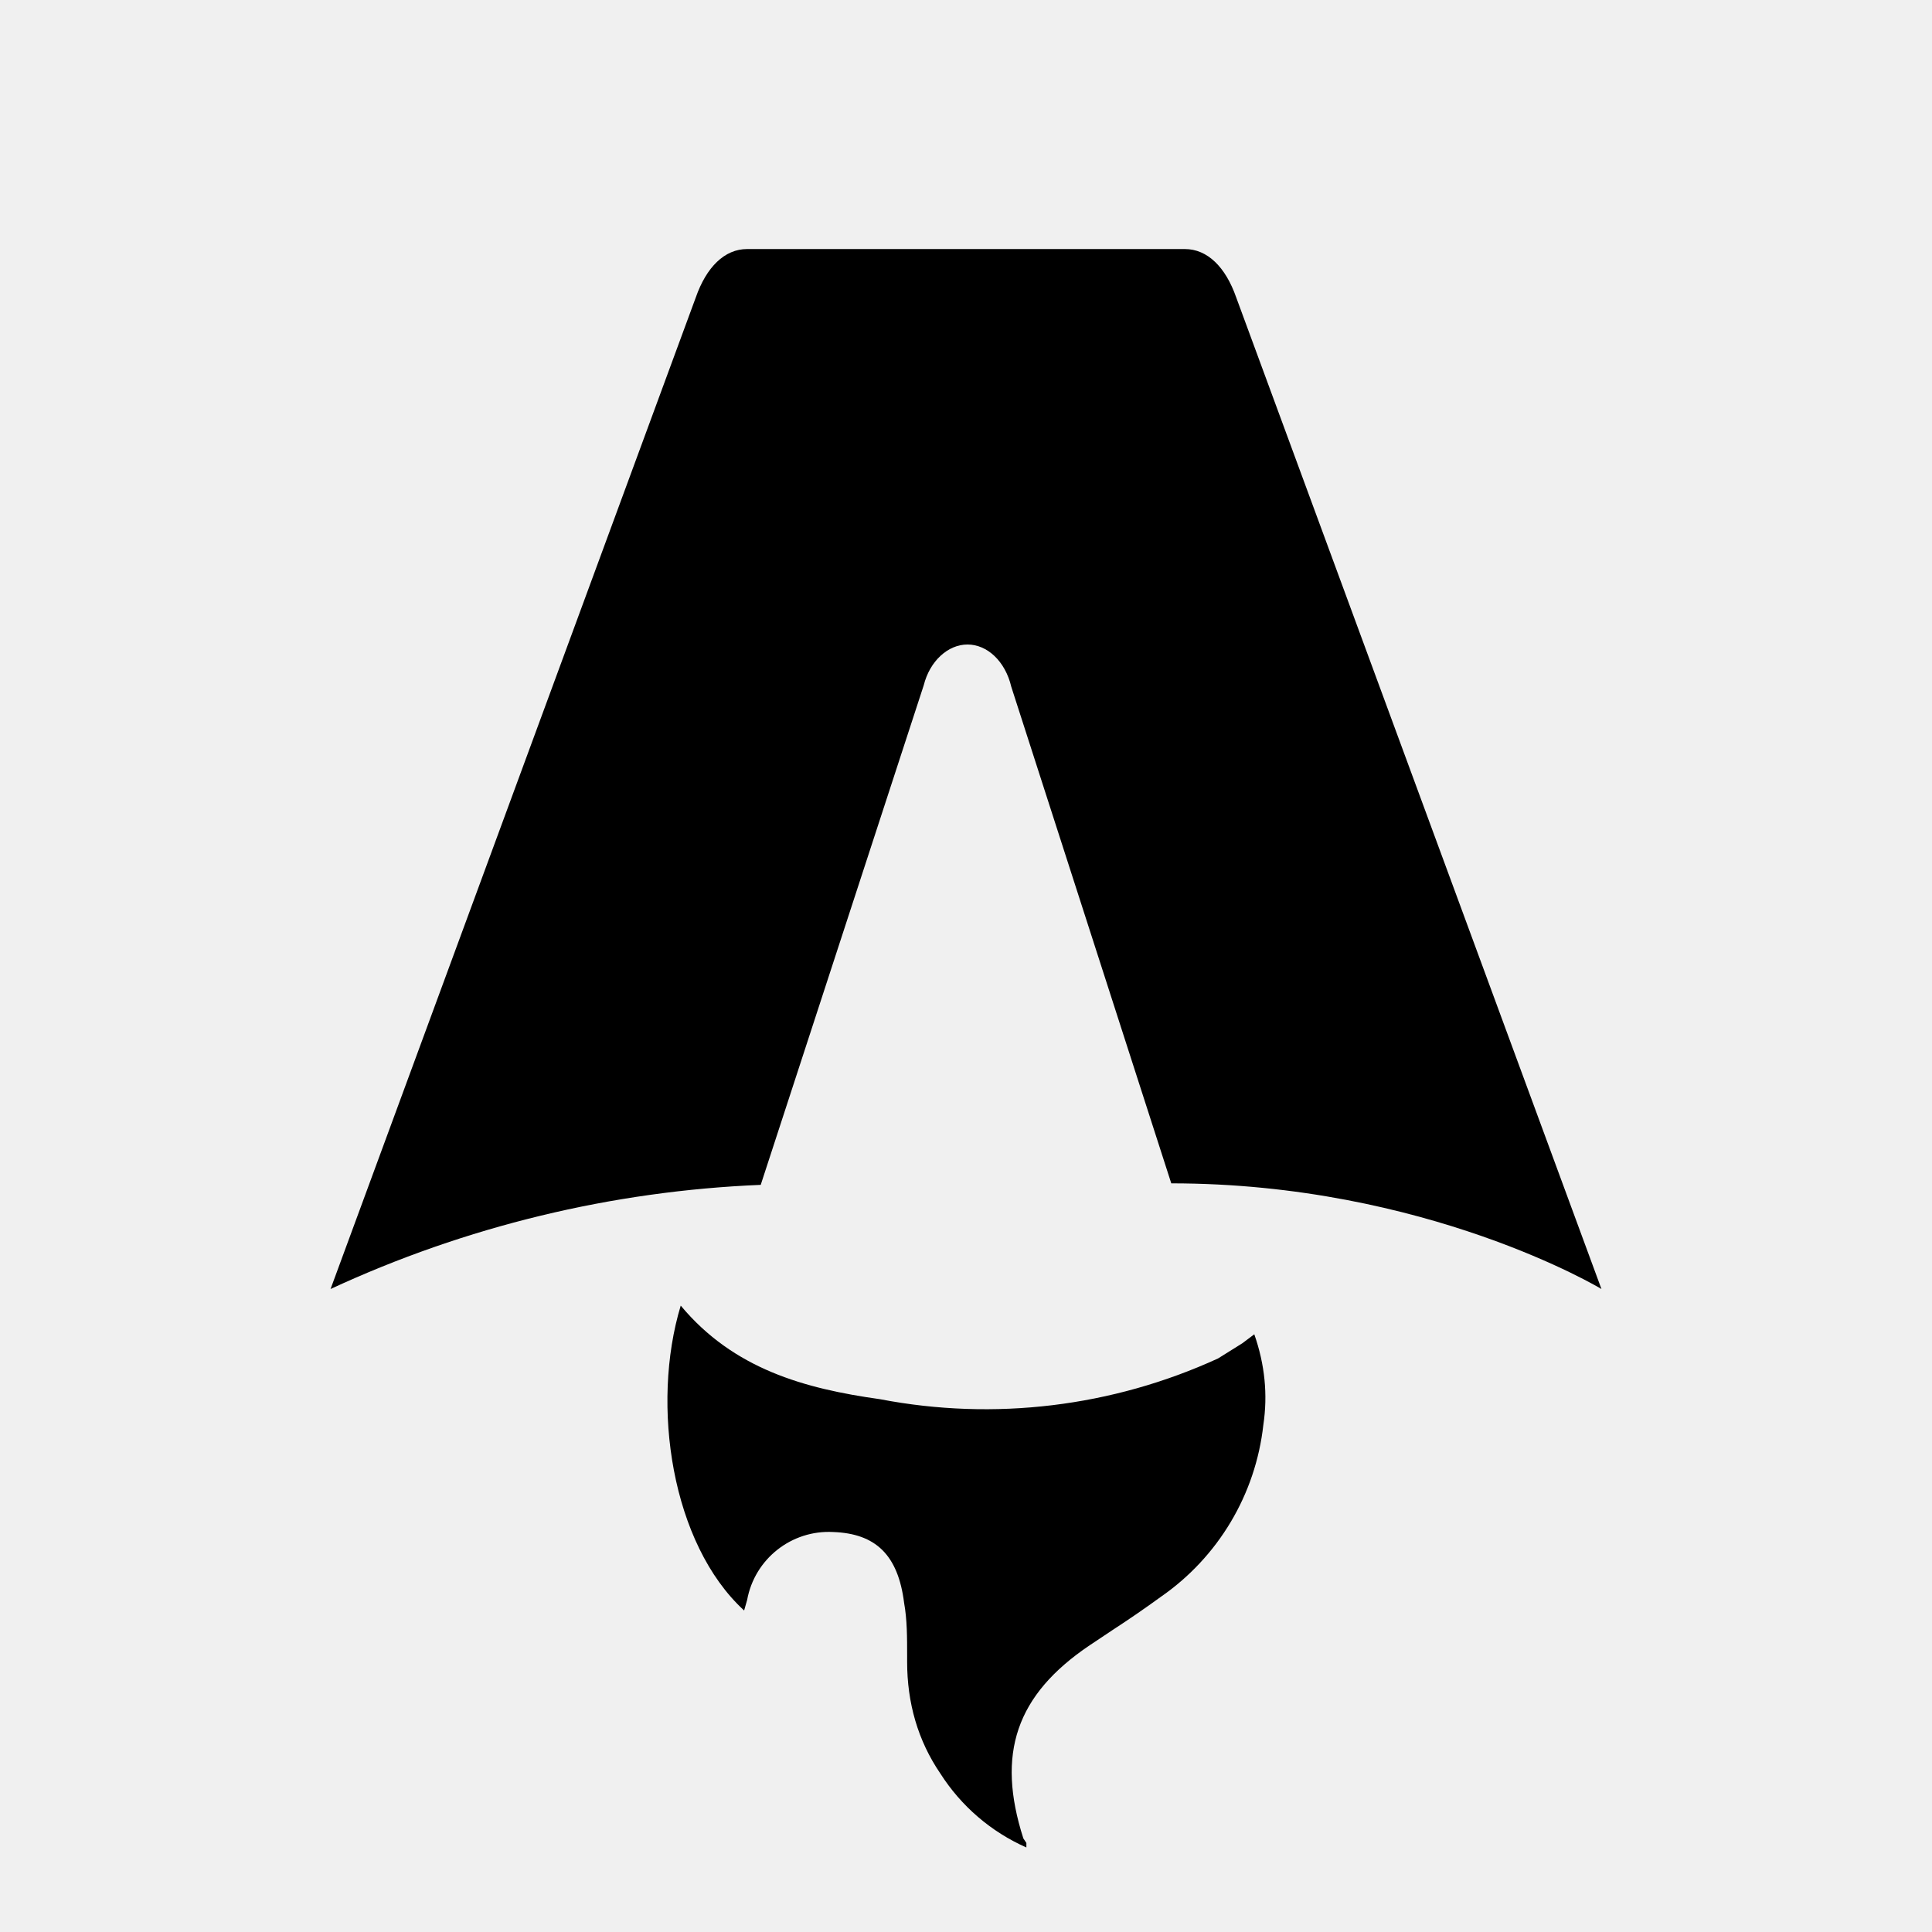
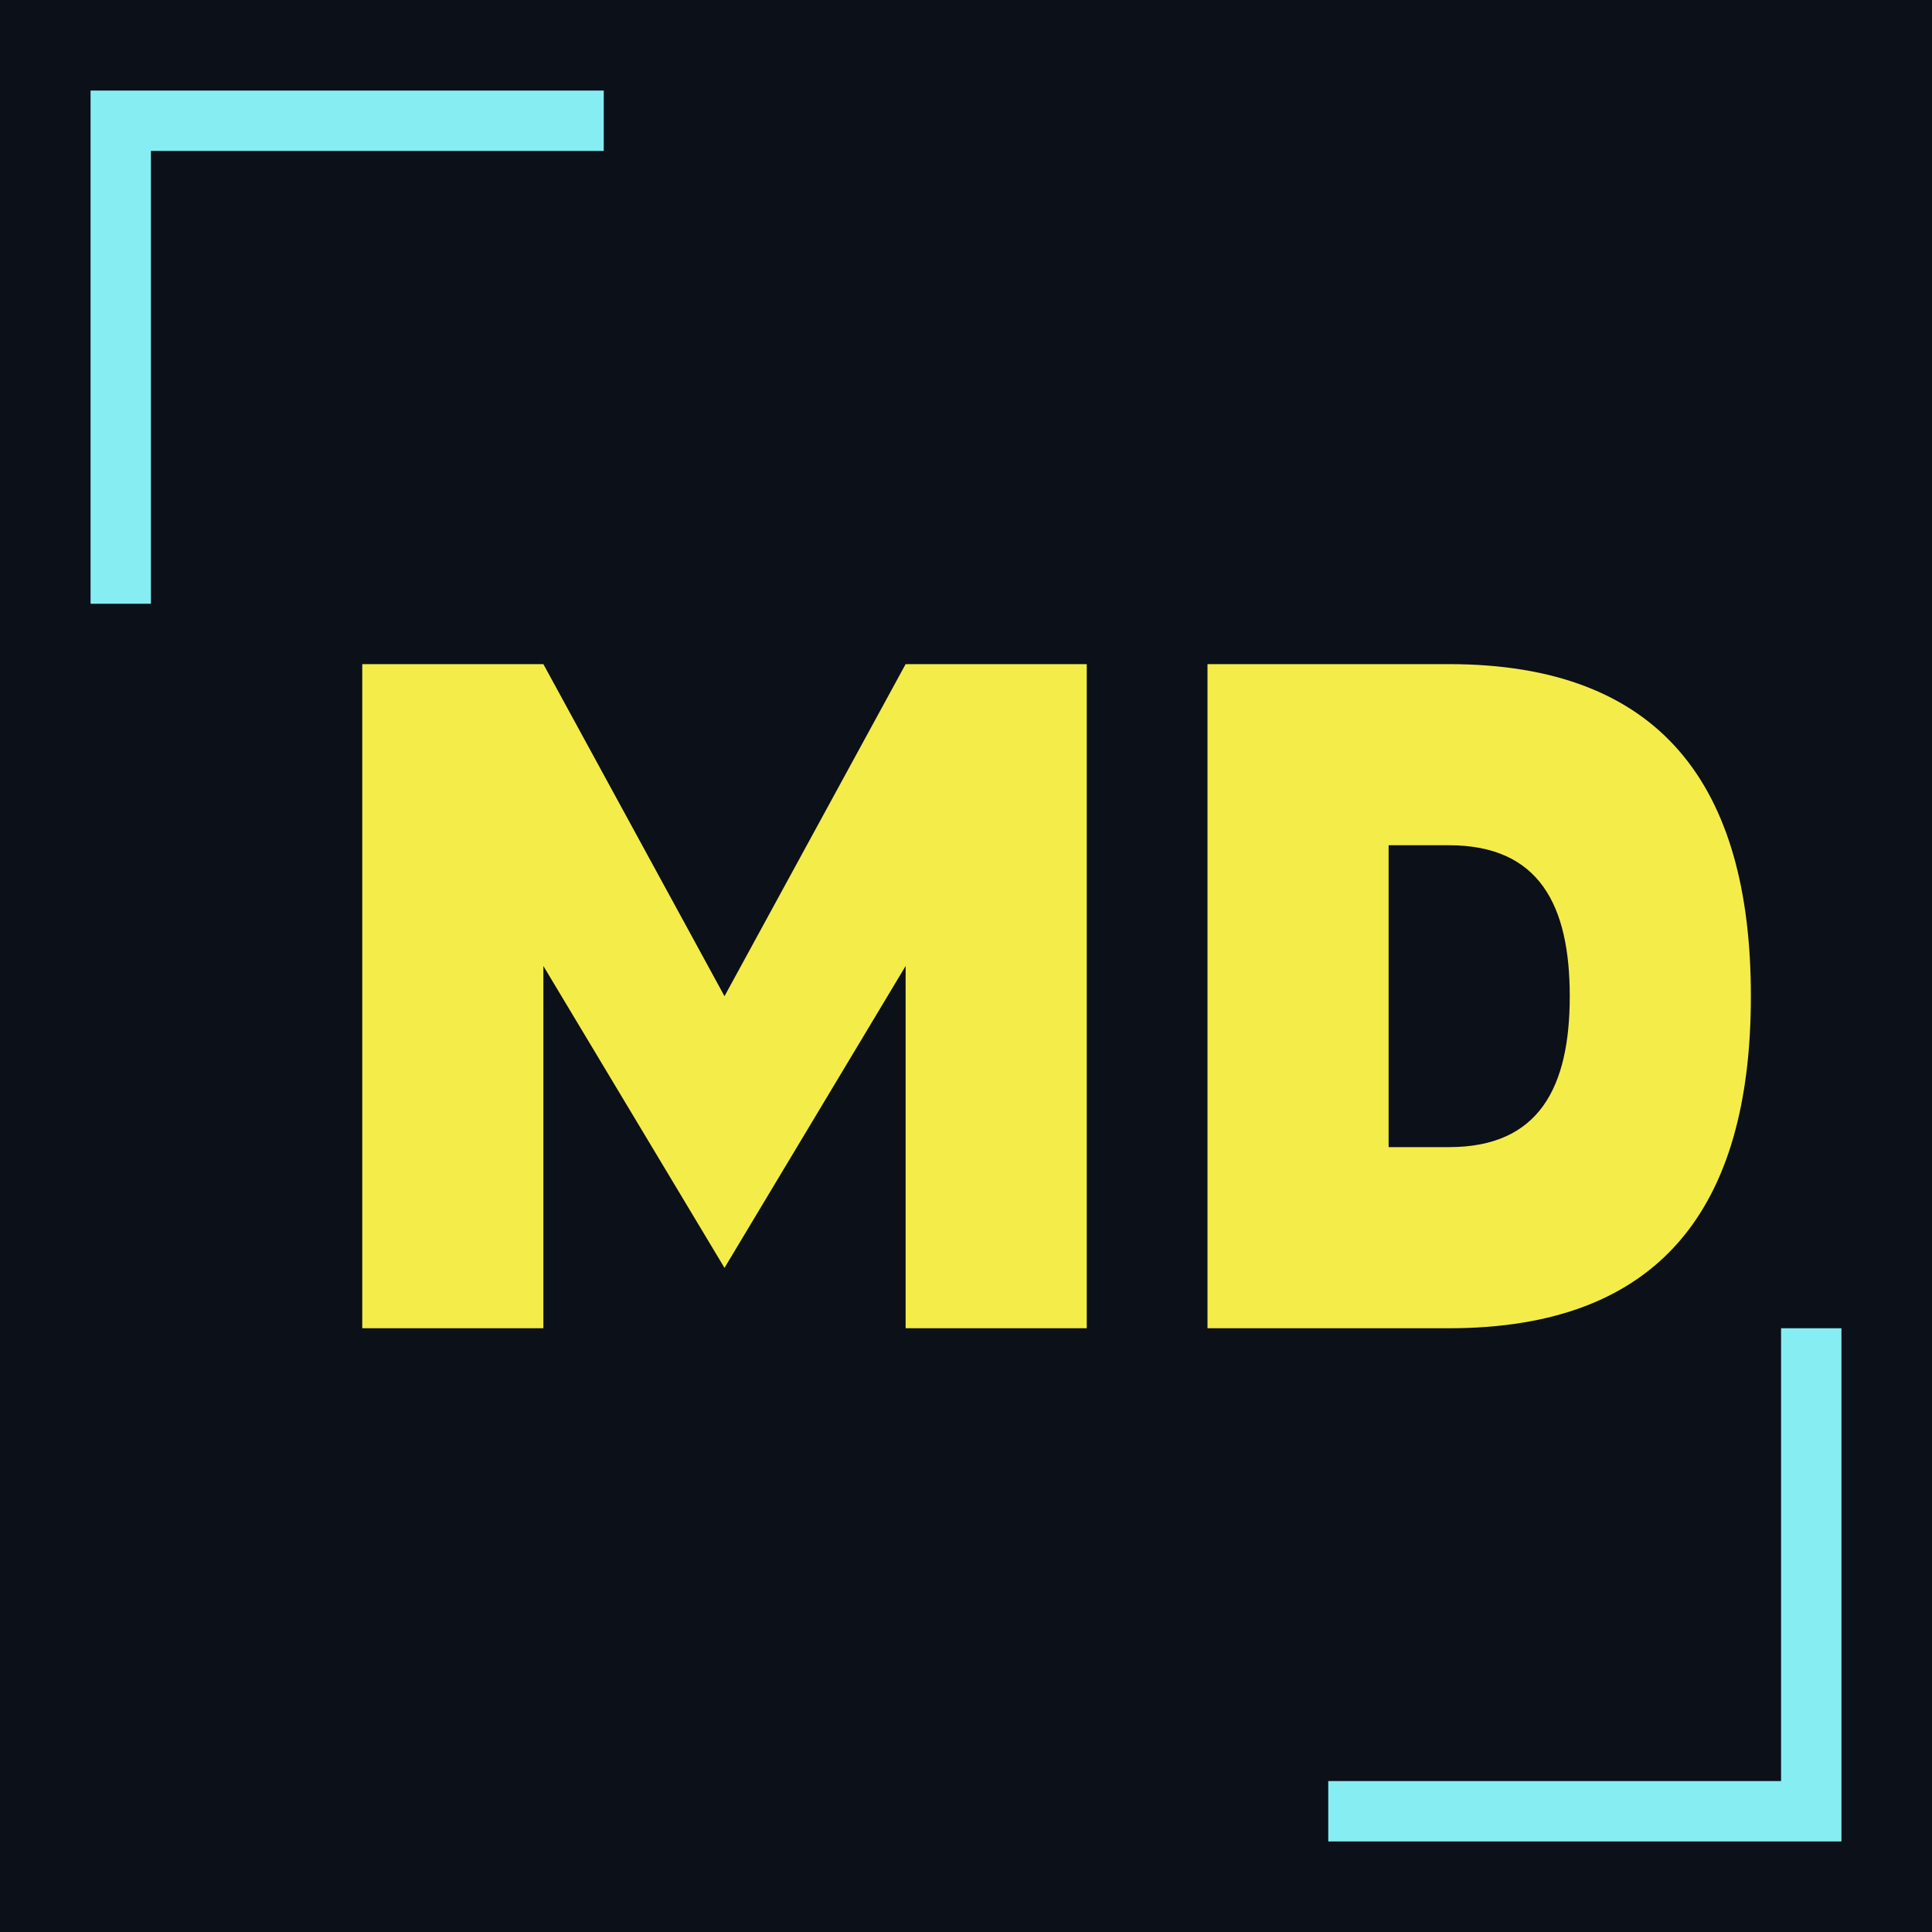
- <svg xmlns="http://www.w3.org/2000/svg" fill="none" viewBox="0 0 128 128">
-   <path d="M50.4 78.5a75.1 75.1 0 0 0-28.5 6.9l24.2-65.7c.7-2 1.9-3.2 3.4-3.2h29c1.5 0 2.7 1.2 3.4 3.2l24.2 65.7s-11.6-7-28.5-7L67 45.5c-.4-1.7-1.6-2.8-2.9-2.8-1.3 0-2.5 1.1-2.9 2.7L50.4 78.5Zm-1.1 28.2Zm-4.2-20.2c-2 6.6-.6 15.8 4.2 20.2a17.5 17.5 0 0 1 .2-.7 5.5 5.5 0 0 1 5.7-4.5c2.8.1 4.3 1.5 4.7 4.7.2 1.1.2 2.3.2 3.5v.4c0 2.7.7 5.2 2.2 7.4a13 13 0 0 0 5.7 4.9v-.3l-.2-.3c-1.8-5.6-.5-9.5 4.4-12.8l1.5-1a73 73 0 0 0 3.2-2.2 16 16 0 0 0 6.8-11.4c.3-2 .1-4-.6-6l-.8.6-1.6 1a37 37 0 0 1-22.4 2.7c-5-.7-9.7-2-13.2-6.2Z" />
-   <style>
-         path { fill: #000; }
-         @media (prefers-color-scheme: dark) {
-             path { fill: #FFF; }
-         }
-     </style>
+ <svg xmlns="http://www.w3.org/2000/svg" viewBox="0 0 64 64">
+   <path fill="#0b1019" d="M0 0h64v64H0z" />
+   <path fill="none" stroke="#86edf3" stroke-width="2" d="M4 20V4h16M44 60h16V44" />
+   <path fill="#f4ed49" d="M12 22h6l6 11 6-11h6v22h-6V32l-6 10-6-10v12h-6zm28 0h8c7 0 10 4 10 11s-3 11-10 11h-8zm6 6v10h2c3 0 4-2 4-5s-1-5-4-5z" />
</svg>
